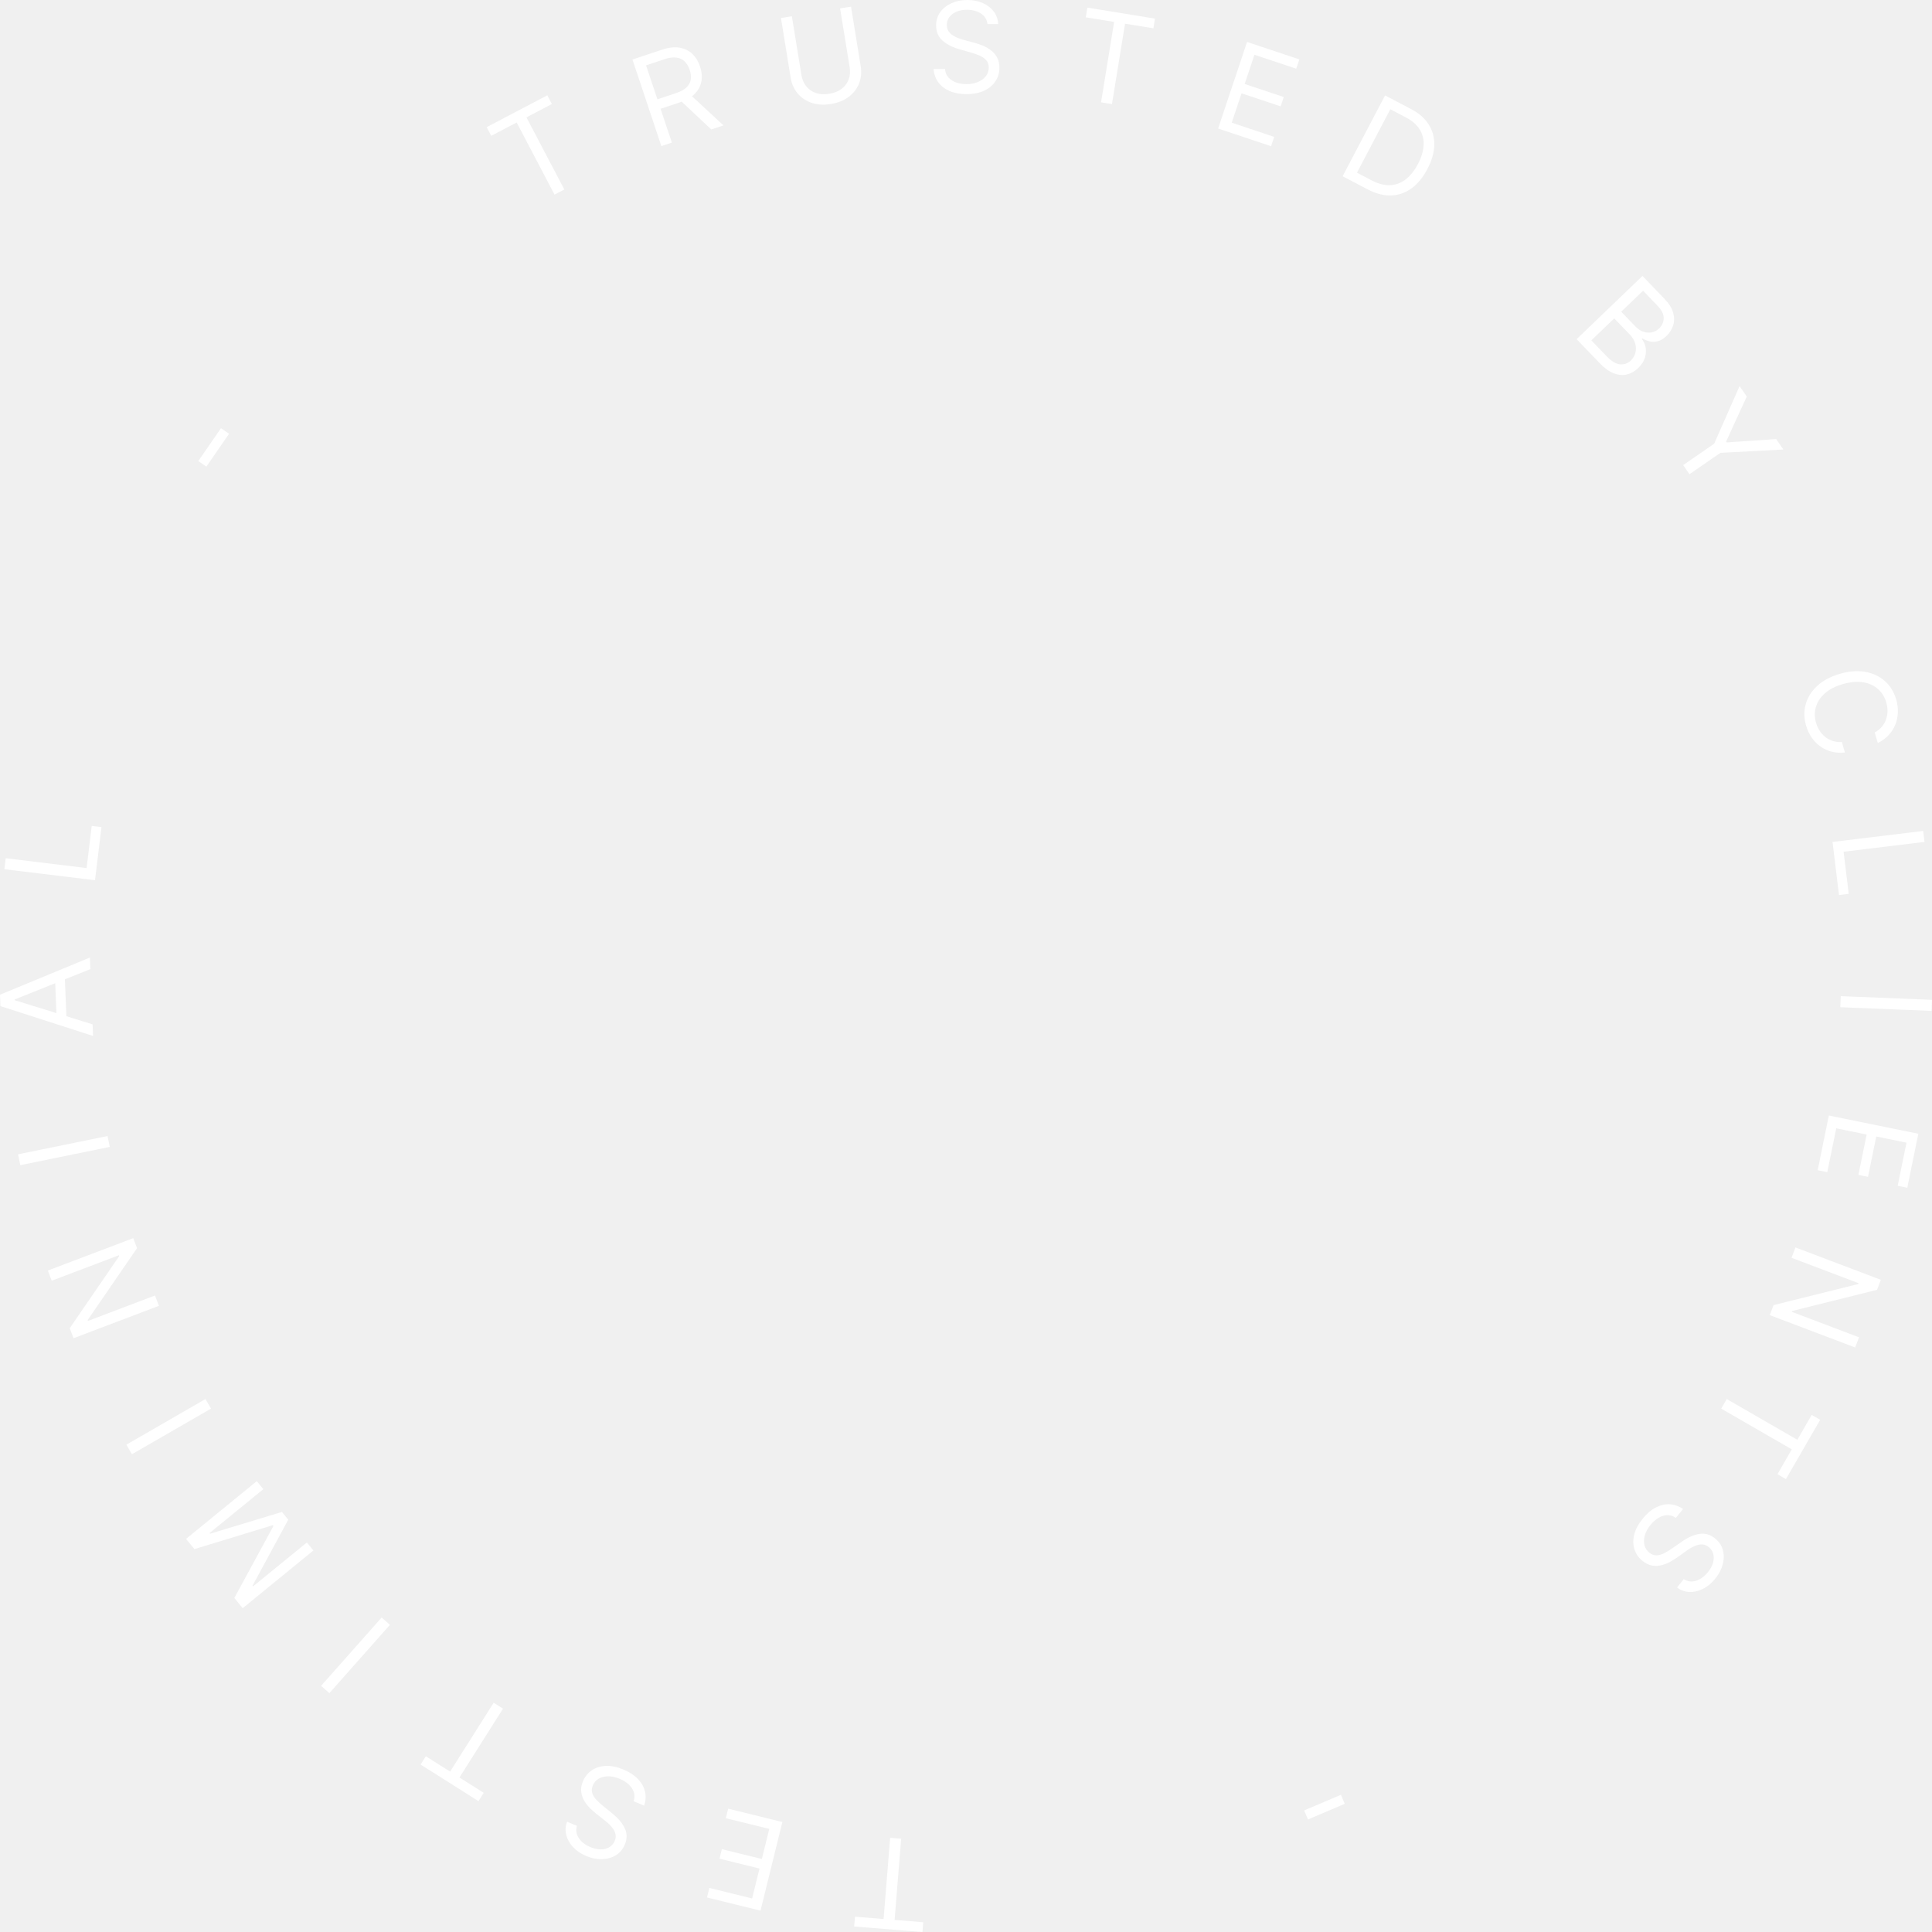
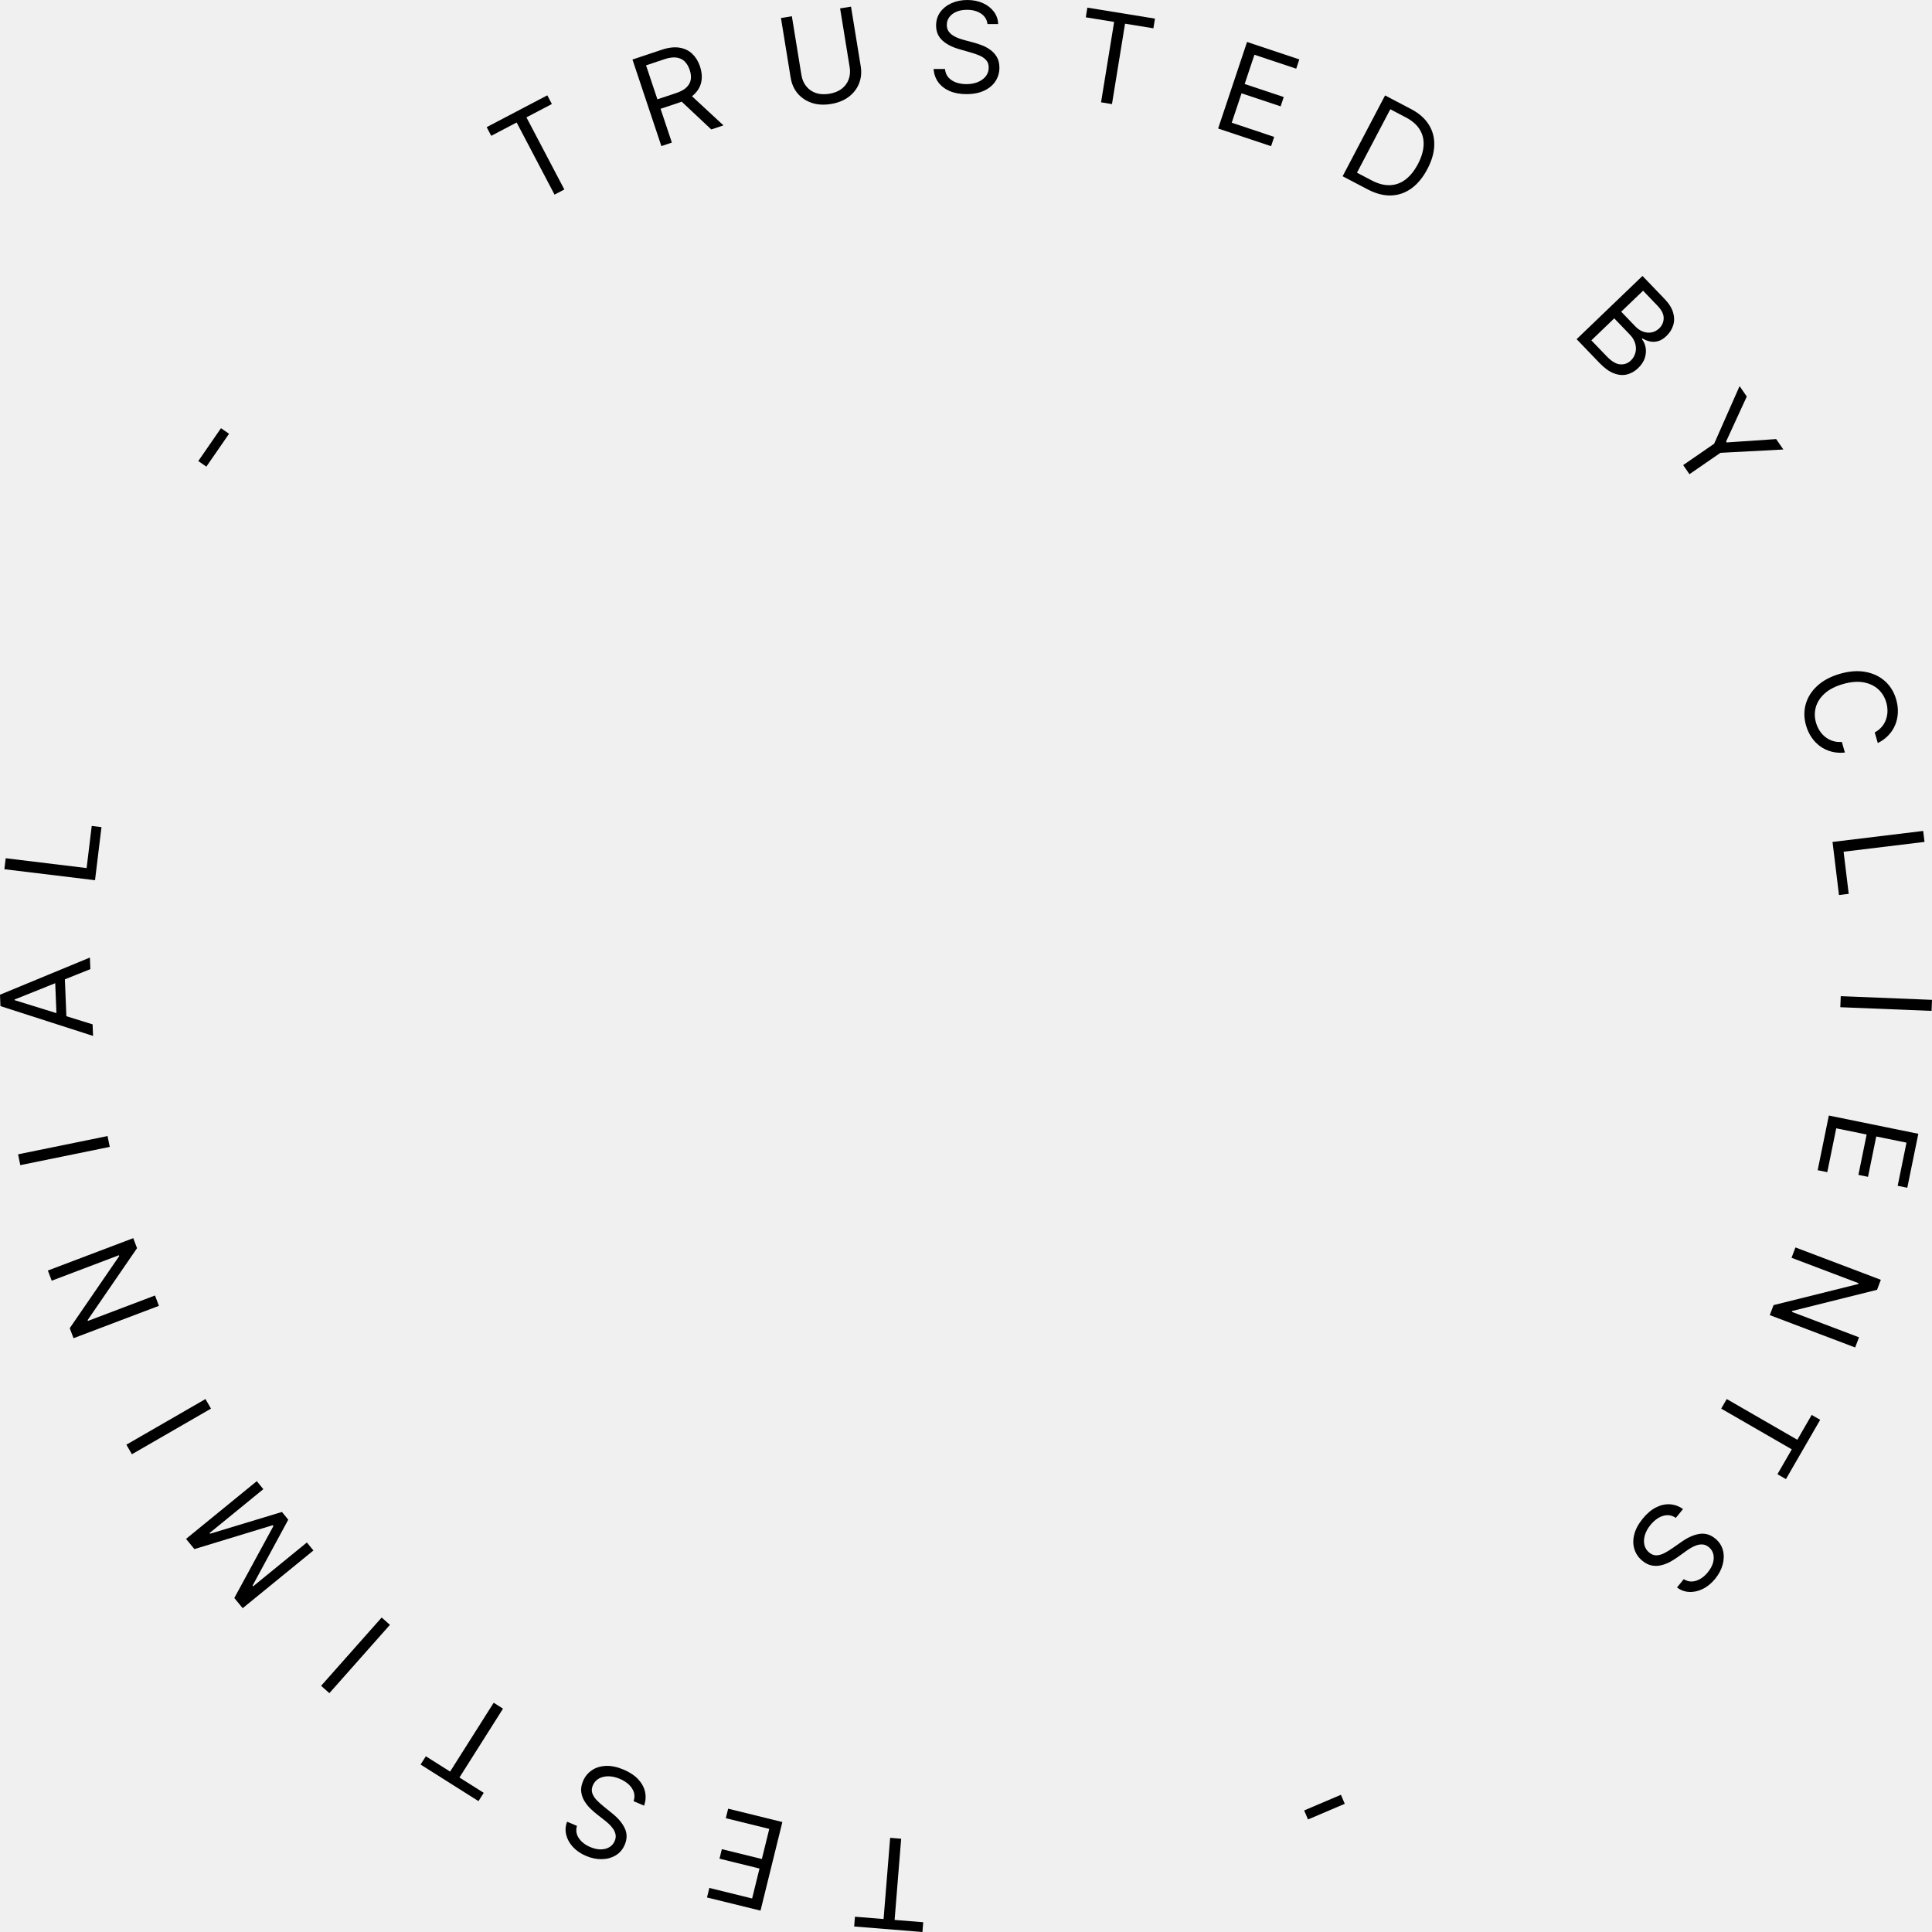
<svg xmlns="http://www.w3.org/2000/svg" width="244" height="244" viewBox="0 0 244 244" fill="none">
-   <path d="M116.598 242.766L116.499 244L107.877 243.304L107.977 242.07L111.591 242.362L112.42 232.107L113.812 232.219L112.984 242.474L116.598 242.766Z" fill="white" />
-   <path d="M98.808 230.111L96.048 241.302L89.29 239.638L89.586 238.435L94.988 239.766L95.921 235.985L90.869 234.74L91.165 233.538L96.217 234.782L97.155 230.979L91.666 229.627L91.962 228.425L98.808 230.111Z" fill="white" />
-   <path d="M72.864 230.598C72.703 231.149 72.781 231.664 73.1 232.142C73.418 232.62 73.898 232.996 74.541 233.27C75.011 233.47 75.454 233.569 75.871 233.567C76.285 233.564 76.647 233.471 76.957 233.289C77.263 233.106 77.489 232.845 77.633 232.507C77.754 232.224 77.79 231.952 77.742 231.69C77.69 231.431 77.585 231.189 77.428 230.963C77.27 230.741 77.092 230.537 76.894 230.35C76.694 230.167 76.507 230.008 76.332 229.873L75.378 229.124C75.133 228.934 74.868 228.703 74.584 228.431C74.296 228.157 74.044 227.844 73.828 227.491C73.606 227.14 73.466 226.75 73.408 226.321C73.35 225.893 73.427 225.43 73.639 224.933C73.883 224.36 74.254 223.906 74.752 223.571C75.246 223.235 75.838 223.053 76.528 223.024C77.214 222.994 77.964 223.153 78.779 223.5C79.539 223.824 80.145 224.226 80.597 224.708C81.045 225.189 81.334 225.716 81.465 226.289C81.593 226.862 81.553 227.446 81.348 228.044L80.021 227.479C80.157 227.064 80.164 226.675 80.041 226.313C79.913 225.953 79.695 225.631 79.387 225.349C79.074 225.069 78.706 224.839 78.285 224.66C77.794 224.451 77.32 224.343 76.862 224.336C76.403 224.332 75.998 224.424 75.648 224.614C75.296 224.807 75.038 225.096 74.873 225.483C74.723 225.835 74.7 226.163 74.802 226.468C74.905 226.773 75.088 227.063 75.35 227.338C75.612 227.612 75.908 227.881 76.237 228.143L77.383 229.072C78.111 229.663 78.622 230.283 78.917 230.931C79.212 231.578 79.208 232.259 78.903 232.974C78.65 233.568 78.269 234.017 77.759 234.322C77.245 234.629 76.662 234.789 76.012 234.802C75.357 234.816 74.691 234.68 74.014 234.391C73.33 234.1 72.774 233.719 72.347 233.247C71.918 232.779 71.638 232.268 71.507 231.715C71.372 231.16 71.41 230.611 71.621 230.069L72.864 230.598Z" fill="white" />
-   <path d="M61.091 226.425L60.429 227.472L53.118 222.851L53.78 221.805L56.846 223.742L62.348 215.046L63.528 215.792L58.026 224.488L61.091 226.425Z" fill="white" />
-   <path d="M40.553 212.909L48.201 204.282L49.246 205.207L41.599 213.835L40.553 212.909Z" fill="white" />
-   <path d="M30.648 203.106L29.594 201.815L34.531 192.73L34.446 192.625L24.551 195.642L23.497 194.352L32.43 187.062L33.257 188.073L26.469 193.612L26.54 193.699L35.607 190.951L36.405 191.927L31.897 200.256L31.968 200.343L38.756 194.805L39.582 195.816L30.648 203.106Z" fill="white" />
-   <path d="M15.961 182.454L25.949 176.691L26.647 177.9L16.659 183.663L15.961 182.454Z" fill="white" />
-   <path d="M6.044 160.461L16.828 156.373L17.307 157.636L11.068 166.718L11.108 166.824L19.575 163.614L20.07 164.919L9.287 169.007L8.807 167.744L15.059 158.633L15.019 158.528L6.531 161.745L6.044 160.461Z" fill="white" />
-   <path d="M2.283 145.783L13.583 143.477L13.862 144.845L2.562 147.151L2.283 145.783Z" fill="white" />
-   <path d="M11.694 129.369L11.752 130.831L0.058 127.066L0 125.626L11.353 120.933L11.412 122.395L1.85 126.228L1.854 126.318L11.694 129.369ZM7.17 129.01L6.933 123.116L8.17 123.067L8.408 128.96L7.17 129.01Z" fill="white" />
-   <path d="M12.001 111.166L0.552 109.777L0.72 108.391L10.939 109.631L11.585 104.312L12.815 104.462L12.001 111.166Z" fill="white" />
-   <path d="M27.908 54.079L28.928 54.783L26.062 58.933L25.042 58.23L27.908 54.079Z" fill="white" />
-   <path d="M62.04 17.154L61.464 16.058L69.123 12.04L69.699 13.137L66.487 14.821L71.272 23.931L70.035 24.58L65.251 15.47L62.04 17.154Z" fill="white" />
-   <path d="M83.528 18.452L79.876 7.519L83.572 6.286C84.427 6.001 85.177 5.913 85.823 6.021C86.467 6.127 87.006 6.388 87.438 6.806C87.871 7.223 88.194 7.754 88.41 8.398C88.625 9.042 88.684 9.657 88.587 10.244C88.49 10.83 88.216 11.356 87.766 11.823C87.316 12.286 86.666 12.658 85.819 12.941L82.828 13.939L82.428 12.743L85.377 11.76C85.961 11.565 86.402 11.322 86.701 11.033C87.004 10.742 87.183 10.413 87.239 10.047C87.297 9.675 87.252 9.271 87.106 8.833C86.96 8.395 86.75 8.04 86.477 7.767C86.204 7.494 85.858 7.329 85.439 7.271C85.018 7.21 84.513 7.277 83.921 7.475L81.593 8.252L84.852 18.01L83.528 18.452ZM87.036 11.823L91.369 15.836L89.831 16.349L85.541 12.322L87.036 11.823Z" fill="white" />
-   <path d="M106.1 1.062L107.479 0.838L108.704 8.371C108.83 9.149 108.76 9.873 108.492 10.544C108.228 11.21 107.793 11.773 107.187 12.233C106.58 12.689 105.83 12.989 104.937 13.134C104.044 13.279 103.237 13.232 102.517 12.991C101.797 12.747 101.204 12.351 100.738 11.803C100.276 11.251 99.981 10.586 99.855 9.809L98.63 2.276L100.008 2.052L101.215 9.474C101.306 10.029 101.508 10.504 101.823 10.897C102.138 11.287 102.541 11.569 103.034 11.744C103.529 11.915 104.094 11.948 104.727 11.845C105.361 11.742 105.886 11.532 106.302 11.213C106.717 10.891 107.011 10.496 107.182 10.027C107.356 9.554 107.398 9.04 107.307 8.484L106.1 1.062Z" fill="white" />
-   <path d="M124.711 3.039C124.644 2.469 124.369 2.026 123.889 1.711C123.408 1.396 122.819 1.238 122.121 1.238C121.61 1.238 121.163 1.321 120.78 1.486C120.401 1.651 120.105 1.878 119.891 2.167C119.68 2.456 119.575 2.784 119.575 3.152C119.575 3.459 119.648 3.724 119.795 3.945C119.945 4.163 120.136 4.345 120.369 4.491C120.602 4.634 120.846 4.752 121.101 4.846C121.357 4.936 121.591 5.009 121.805 5.065L122.977 5.38C123.277 5.459 123.611 5.568 123.979 5.707C124.351 5.846 124.705 6.035 125.043 6.275C125.385 6.512 125.667 6.816 125.888 7.187C126.11 7.559 126.22 8.014 126.22 8.555C126.22 9.178 126.057 9.74 125.73 10.243C125.408 10.746 124.934 11.146 124.311 11.442C123.692 11.738 122.939 11.887 122.053 11.887C121.227 11.887 120.512 11.753 119.907 11.487C119.307 11.221 118.834 10.849 118.488 10.373C118.147 9.896 117.953 9.343 117.908 8.712H119.35C119.387 9.148 119.534 9.508 119.789 9.793C120.048 10.074 120.375 10.284 120.769 10.423C121.167 10.558 121.595 10.626 122.053 10.626C122.586 10.626 123.065 10.54 123.489 10.367C123.913 10.191 124.249 9.947 124.497 9.635C124.745 9.32 124.869 8.952 124.869 8.532C124.869 8.15 124.762 7.838 124.548 7.598C124.334 7.358 124.052 7.163 123.703 7.013C123.354 6.863 122.977 6.731 122.571 6.619L121.152 6.213C120.251 5.955 119.538 5.585 119.012 5.105C118.486 4.624 118.224 3.996 118.224 3.219C118.224 2.574 118.398 2.011 118.747 1.531C119.1 1.047 119.573 0.672 120.166 0.405C120.763 0.135 121.43 0 122.166 0C122.909 0 123.57 0.133 124.148 0.4C124.726 0.662 125.184 1.022 125.522 1.48C125.864 1.938 126.044 2.458 126.063 3.039H124.711Z" fill="white" />
-   <path d="M137.128 2.187L137.327 0.965L145.865 2.351L145.666 3.574L142.086 2.992L140.435 13.147L139.056 12.923L140.708 2.768L137.128 2.187Z" fill="white" />
-   <path d="M153.842 16.232L157.495 5.299L164.097 7.501L163.705 8.676L158.427 6.915L157.193 10.609L162.129 12.256L161.736 13.431L156.801 11.784L155.56 15.499L160.923 17.289L160.53 18.463L153.842 16.232Z" fill="white" />
-   <path d="M172.717 23.912L169.566 22.259L174.926 12.053L178.217 13.779C179.208 14.298 179.948 14.947 180.438 15.726C180.93 16.501 181.164 17.367 181.14 18.325C181.118 19.279 180.829 20.285 180.275 21.341C179.716 22.405 179.046 23.221 178.264 23.789C177.484 24.355 176.623 24.653 175.682 24.685C174.743 24.713 173.755 24.456 172.717 23.912ZM171.378 21.811L173.213 22.773C174.058 23.216 174.843 23.421 175.569 23.386C176.295 23.352 176.953 23.105 177.541 22.647C178.129 22.189 178.642 21.544 179.078 20.714C179.511 19.89 179.748 19.11 179.791 18.374C179.836 17.635 179.675 16.965 179.307 16.366C178.941 15.762 178.359 15.252 177.561 14.833L175.587 13.798L171.378 21.811Z" fill="white" />
-   <path d="M199.118 42.835L207.436 34.85L210.229 37.757C210.785 38.336 211.144 38.91 211.305 39.478C211.469 40.044 211.472 40.58 211.313 41.086C211.156 41.59 210.875 42.037 210.469 42.427C210.112 42.77 209.756 42.989 209.4 43.086C209.048 43.185 208.705 43.197 208.372 43.121C208.042 43.048 207.73 42.923 207.436 42.748L207.355 42.826C207.583 43.096 207.739 43.437 207.824 43.85C207.908 44.263 207.882 44.702 207.745 45.166C207.609 45.63 207.321 46.073 206.882 46.494C206.465 46.894 205.999 47.16 205.484 47.29C204.969 47.42 204.418 47.375 203.83 47.153C203.242 46.932 202.634 46.493 202.005 45.839L199.118 42.835ZM200.979 42.984L202.898 44.981C203.53 45.639 204.106 45.983 204.626 46.015C205.151 46.047 205.596 45.887 205.962 45.536C206.243 45.266 206.434 44.945 206.535 44.572C206.638 44.198 206.634 43.809 206.522 43.406C206.414 43 206.185 42.616 205.837 42.254L203.87 40.208L200.979 42.984ZM204.748 39.366L206.542 41.233C206.834 41.536 207.156 41.752 207.509 41.881C207.865 42.013 208.22 42.047 208.574 41.982C208.931 41.921 209.256 41.749 209.549 41.469C209.914 41.118 210.102 40.693 210.112 40.194C210.125 39.693 209.866 39.166 209.335 38.614L207.51 36.715L204.748 39.366Z" fill="white" />
-   <path d="M219.699 48.764L220.607 50.08L217.994 55.767L218.071 55.878L224.318 55.453L225.227 56.768L217.279 57.19L213.368 59.888L212.575 58.739L216.486 56.041L219.699 48.764Z" fill="white" />
-   <path d="M237.154 93.839L236.766 92.498C237.129 92.307 237.427 92.07 237.662 91.787C237.898 91.508 238.074 91.199 238.191 90.861C238.312 90.525 238.375 90.173 238.377 89.805C238.38 89.437 238.328 89.069 238.222 88.701C238.027 88.031 237.682 87.473 237.185 87.027C236.69 86.584 236.065 86.298 235.312 86.168C234.561 86.042 233.705 86.118 232.746 86.396C231.787 86.674 231.023 87.067 230.455 87.575C229.888 88.086 229.514 88.662 229.331 89.3C229.15 89.943 229.156 90.599 229.351 91.269C229.457 91.637 229.61 91.976 229.809 92.285C230.008 92.595 230.247 92.859 230.526 93.079C230.81 93.302 231.126 93.469 231.474 93.579C231.827 93.691 232.206 93.732 232.612 93.701L233 95.041C232.405 95.104 231.845 95.067 231.32 94.93C230.796 94.793 230.319 94.571 229.891 94.266C229.466 93.959 229.101 93.582 228.795 93.135C228.491 92.692 228.258 92.191 228.096 91.633C227.822 90.688 227.81 89.782 228.058 88.913C228.307 88.044 228.795 87.276 229.524 86.608C230.253 85.94 231.202 85.437 232.37 85.099C233.538 84.76 234.609 84.679 235.582 84.854C236.556 85.029 237.38 85.418 238.054 86.019C238.729 86.621 239.203 87.394 239.477 88.338C239.639 88.897 239.709 89.445 239.689 89.982C239.67 90.522 239.561 91.036 239.362 91.524C239.167 92.01 238.884 92.451 238.515 92.847C238.148 93.242 237.695 93.573 237.154 93.839Z" fill="white" />
-   <path d="M231.437 106.332L242.886 104.942L243.055 106.328L232.835 107.568L233.482 112.887L232.252 113.036L231.437 106.332Z" fill="white" />
-   <path d="M243.944 127.669L232.42 127.205L232.476 125.81L244 126.274L243.944 127.669Z" fill="white" />
-   <path d="M230.972 140.885L242.272 143.19L240.879 150.006L239.666 149.758L240.778 144.31L236.96 143.531L235.919 148.626L234.706 148.379L235.746 143.283L231.906 142.5L230.775 148.036L229.561 147.789L230.972 140.885Z" fill="white" />
-   <path d="M234.295 170.178L223.512 166.091L223.991 164.828L234.686 162.164L234.726 162.059L226.259 158.85L226.755 157.544L237.538 161.632L237.059 162.895L226.334 165.571L226.295 165.677L234.783 168.894L234.295 170.178Z" fill="white" />
-   <path d="M228.805 178.696L229.878 179.315L225.553 186.802L224.48 186.183L226.293 183.044L217.378 177.9L218.077 176.691L226.992 181.835L228.805 178.696Z" fill="white" />
-   <path d="M212.651 199.438C213.136 199.747 213.652 199.815 214.201 199.642C214.749 199.469 215.244 199.113 215.685 198.572C216.008 198.177 216.227 197.779 216.341 197.378C216.453 196.98 216.465 196.607 216.376 196.258C216.285 195.913 216.097 195.624 215.812 195.391C215.574 195.197 215.322 195.086 215.058 195.059C214.794 195.038 214.532 195.071 214.272 195.159C214.014 195.249 213.768 195.363 213.534 195.501C213.303 195.642 213.097 195.777 212.919 195.908L211.933 196.615C211.682 196.798 211.387 196.987 211.046 197.185C210.704 197.384 210.333 197.539 209.933 197.649C209.533 197.764 209.12 197.79 208.692 197.726C208.264 197.663 207.84 197.46 207.422 197.119C206.939 196.725 206.606 196.242 206.423 195.671C206.237 195.103 206.227 194.485 206.391 193.815C206.553 193.148 206.915 192.471 207.475 191.785C207.997 191.146 208.553 190.676 209.142 190.377C209.728 190.08 210.315 189.949 210.903 189.983C211.488 190.02 212.039 190.22 212.556 190.584L211.645 191.7C211.284 191.454 210.912 191.34 210.529 191.357C210.147 191.379 209.778 191.499 209.421 191.717C209.065 191.939 208.742 192.228 208.452 192.583C208.115 192.995 207.879 193.42 207.744 193.858C207.613 194.298 207.589 194.712 207.674 195.101C207.762 195.492 207.968 195.821 208.294 196.086C208.591 196.328 208.9 196.443 209.221 196.429C209.542 196.415 209.872 196.32 210.209 196.145C210.546 195.97 210.886 195.761 211.23 195.518L212.442 194.676C213.212 194.142 213.95 193.823 214.655 193.72C215.359 193.617 216.012 193.811 216.614 194.302C217.115 194.71 217.44 195.202 217.592 195.776C217.744 196.355 217.735 196.958 217.567 197.586C217.399 198.219 217.082 198.82 216.617 199.39C216.146 199.965 215.625 200.393 215.053 200.672C214.484 200.953 213.915 201.08 213.347 201.052C212.776 201.027 212.259 200.838 211.796 200.485L212.651 199.438Z" fill="white" />
-   <path d="M165.193 229.787L164.707 228.648L169.349 226.671L169.835 227.811L165.193 229.787Z" fill="white" />
+   <path d="M116.598 242.766L116.499 244L107.877 243.304L107.977 242.07L111.591 242.362L112.42 232.107L113.812 232.219L112.984 242.474L116.598 242.766Z" fill="#000" />
+   <path d="M98.808 230.111L96.048 241.302L89.29 239.638L89.586 238.435L94.988 239.766L95.921 235.985L90.869 234.74L91.165 233.538L96.217 234.782L97.155 230.979L91.666 229.627L91.962 228.425L98.808 230.111Z" fill="#000" />
+   <path d="M72.864 230.598C72.703 231.149 72.781 231.664 73.1 232.142C73.418 232.62 73.898 232.996 74.541 233.27C75.011 233.47 75.454 233.569 75.871 233.567C76.285 233.564 76.647 233.471 76.957 233.289C77.263 233.106 77.489 232.845 77.633 232.507C77.754 232.224 77.79 231.952 77.742 231.69C77.69 231.431 77.585 231.189 77.428 230.963C77.27 230.741 77.092 230.537 76.894 230.35C76.694 230.167 76.507 230.008 76.332 229.873L75.378 229.124C75.133 228.934 74.868 228.703 74.584 228.431C74.296 228.157 74.044 227.844 73.828 227.491C73.606 227.14 73.466 226.75 73.408 226.321C73.35 225.893 73.427 225.43 73.639 224.933C73.883 224.36 74.254 223.906 74.752 223.571C75.246 223.235 75.838 223.053 76.528 223.024C77.214 222.994 77.964 223.153 78.779 223.5C79.539 223.824 80.145 224.226 80.597 224.708C81.045 225.189 81.334 225.716 81.465 226.289C81.593 226.862 81.553 227.446 81.348 228.044L80.021 227.479C80.157 227.064 80.164 226.675 80.041 226.313C79.913 225.953 79.695 225.631 79.387 225.349C79.074 225.069 78.706 224.839 78.285 224.66C77.794 224.451 77.32 224.343 76.862 224.336C76.403 224.332 75.998 224.424 75.648 224.614C75.296 224.807 75.038 225.096 74.873 225.483C74.723 225.835 74.7 226.163 74.802 226.468C74.905 226.773 75.088 227.063 75.35 227.338C75.612 227.612 75.908 227.881 76.237 228.143L77.383 229.072C78.111 229.663 78.622 230.283 78.917 230.931C79.212 231.578 79.208 232.259 78.903 232.974C78.65 233.568 78.269 234.017 77.759 234.322C77.245 234.629 76.662 234.789 76.012 234.802C75.357 234.816 74.691 234.68 74.014 234.391C73.33 234.1 72.774 233.719 72.347 233.247C71.918 232.779 71.638 232.268 71.507 231.715C71.372 231.16 71.41 230.611 71.621 230.069L72.864 230.598Z" fill="#000" />
+   <path d="M61.091 226.425L60.429 227.472L53.118 222.851L53.78 221.805L56.846 223.742L62.348 215.046L63.528 215.792L58.026 224.488L61.091 226.425Z" fill="#000" />
+   <path d="M40.553 212.909L48.201 204.282L49.246 205.207L41.599 213.835L40.553 212.909Z" fill="#000" />
+   <path d="M30.648 203.106L29.594 201.815L34.531 192.73L34.446 192.625L24.551 195.642L23.497 194.352L32.43 187.062L33.257 188.073L26.469 193.612L26.54 193.699L35.607 190.951L36.405 191.927L31.897 200.256L31.968 200.343L38.756 194.805L39.582 195.816L30.648 203.106Z" fill="#000" />
+   <path d="M15.961 182.454L25.949 176.691L26.647 177.9L16.659 183.663L15.961 182.454Z" fill="#000" />
+   <path d="M6.044 160.461L16.828 156.373L17.307 157.636L11.068 166.718L11.108 166.824L19.575 163.614L20.07 164.919L9.287 169.007L8.807 167.744L15.059 158.633L15.019 158.528L6.531 161.745L6.044 160.461Z" fill="#000" />
+   <path d="M2.283 145.783L13.583 143.477L13.862 144.845L2.562 147.151L2.283 145.783Z" fill="#000" />
+   <path d="M11.694 129.369L11.752 130.831L0.058 127.066L0 125.626L11.353 120.933L11.412 122.395L1.85 126.228L1.854 126.318L11.694 129.369ZM7.17 129.01L6.933 123.116L8.17 123.067L8.408 128.96L7.17 129.01Z" fill="#000" />
+   <path d="M12.001 111.166L0.552 109.777L0.72 108.391L10.939 109.631L11.585 104.312L12.815 104.462L12.001 111.166Z" fill="#000" />
+   <path d="M27.908 54.079L28.928 54.783L26.062 58.933L25.042 58.23L27.908 54.079Z" fill="#000" />
+   <path d="M62.04 17.154L61.464 16.058L69.123 12.04L69.699 13.137L66.487 14.821L71.272 23.931L70.035 24.58L65.251 15.47L62.04 17.154Z" fill="#000" />
+   <path d="M83.528 18.452L79.876 7.519L83.572 6.286C84.427 6.001 85.177 5.913 85.823 6.021C86.467 6.127 87.006 6.388 87.438 6.806C87.871 7.223 88.194 7.754 88.41 8.398C88.625 9.042 88.684 9.657 88.587 10.244C88.49 10.83 88.216 11.356 87.766 11.823C87.316 12.286 86.666 12.658 85.819 12.941L82.828 13.939L82.428 12.743L85.377 11.76C85.961 11.565 86.402 11.322 86.701 11.033C87.004 10.742 87.183 10.413 87.239 10.047C87.297 9.675 87.252 9.271 87.106 8.833C86.96 8.395 86.75 8.04 86.477 7.767C86.204 7.494 85.858 7.329 85.439 7.271C85.018 7.21 84.513 7.277 83.921 7.475L81.593 8.252L84.852 18.01L83.528 18.452ZM87.036 11.823L91.369 15.836L89.831 16.349L85.541 12.322L87.036 11.823Z" fill="#000" />
+   <path d="M106.1 1.062L107.479 0.838L108.704 8.371C108.83 9.149 108.76 9.873 108.492 10.544C108.228 11.21 107.793 11.773 107.187 12.233C106.58 12.689 105.83 12.989 104.937 13.134C104.044 13.279 103.237 13.232 102.517 12.991C101.797 12.747 101.204 12.351 100.738 11.803C100.276 11.251 99.981 10.586 99.855 9.809L98.63 2.276L100.008 2.052L101.215 9.474C101.306 10.029 101.508 10.504 101.823 10.897C102.138 11.287 102.541 11.569 103.034 11.744C103.529 11.915 104.094 11.948 104.727 11.845C105.361 11.742 105.886 11.532 106.302 11.213C106.717 10.891 107.011 10.496 107.182 10.027C107.356 9.554 107.398 9.04 107.307 8.484L106.1 1.062Z" fill="#000" />
+   <path d="M124.711 3.039C124.644 2.469 124.369 2.026 123.889 1.711C123.408 1.396 122.819 1.238 122.121 1.238C121.61 1.238 121.163 1.321 120.78 1.486C120.401 1.651 120.105 1.878 119.891 2.167C119.68 2.456 119.575 2.784 119.575 3.152C119.575 3.459 119.648 3.724 119.795 3.945C119.945 4.163 120.136 4.345 120.369 4.491C120.602 4.634 120.846 4.752 121.101 4.846C121.357 4.936 121.591 5.009 121.805 5.065L122.977 5.38C123.277 5.459 123.611 5.568 123.979 5.707C124.351 5.846 124.705 6.035 125.043 6.275C125.385 6.512 125.667 6.816 125.888 7.187C126.11 7.559 126.22 8.014 126.22 8.555C126.22 9.178 126.057 9.74 125.73 10.243C125.408 10.746 124.934 11.146 124.311 11.442C123.692 11.738 122.939 11.887 122.053 11.887C121.227 11.887 120.512 11.753 119.907 11.487C119.307 11.221 118.834 10.849 118.488 10.373C118.147 9.896 117.953 9.343 117.908 8.712H119.35C119.387 9.148 119.534 9.508 119.789 9.793C120.048 10.074 120.375 10.284 120.769 10.423C121.167 10.558 121.595 10.626 122.053 10.626C122.586 10.626 123.065 10.54 123.489 10.367C123.913 10.191 124.249 9.947 124.497 9.635C124.745 9.32 124.869 8.952 124.869 8.532C124.869 8.15 124.762 7.838 124.548 7.598C124.334 7.358 124.052 7.163 123.703 7.013C123.354 6.863 122.977 6.731 122.571 6.619L121.152 6.213C120.251 5.955 119.538 5.585 119.012 5.105C118.486 4.624 118.224 3.996 118.224 3.219C118.224 2.574 118.398 2.011 118.747 1.531C119.1 1.047 119.573 0.672 120.166 0.405C120.763 0.135 121.43 0 122.166 0C122.909 0 123.57 0.133 124.148 0.4C124.726 0.662 125.184 1.022 125.522 1.48C125.864 1.938 126.044 2.458 126.063 3.039H124.711Z" fill="#000" />
+   <path d="M137.128 2.187L137.327 0.965L145.865 2.351L145.666 3.574L142.086 2.992L140.435 13.147L139.056 12.923L140.708 2.768L137.128 2.187Z" fill="#000" />
+   <path d="M153.842 16.232L157.495 5.299L164.097 7.501L163.705 8.676L158.427 6.915L157.193 10.609L162.129 12.256L161.736 13.431L156.801 11.784L155.56 15.499L160.923 17.289L160.53 18.463L153.842 16.232Z" fill="#000" />
+   <path d="M172.717 23.912L169.566 22.259L174.926 12.053L178.217 13.779C179.208 14.298 179.948 14.947 180.438 15.726C180.93 16.501 181.164 17.367 181.14 18.325C181.118 19.279 180.829 20.285 180.275 21.341C179.716 22.405 179.046 23.221 178.264 23.789C177.484 24.355 176.623 24.653 175.682 24.685C174.743 24.713 173.755 24.456 172.717 23.912ZM171.378 21.811L173.213 22.773C174.058 23.216 174.843 23.421 175.569 23.386C176.295 23.352 176.953 23.105 177.541 22.647C178.129 22.189 178.642 21.544 179.078 20.714C179.511 19.89 179.748 19.11 179.791 18.374C179.836 17.635 179.675 16.965 179.307 16.366C178.941 15.762 178.359 15.252 177.561 14.833L175.587 13.798L171.378 21.811Z" fill="#000" />
+   <path d="M199.118 42.835L207.436 34.85L210.229 37.757C210.785 38.336 211.144 38.91 211.305 39.478C211.469 40.044 211.472 40.58 211.313 41.086C211.156 41.59 210.875 42.037 210.469 42.427C210.112 42.77 209.756 42.989 209.4 43.086C209.048 43.185 208.705 43.197 208.372 43.121C208.042 43.048 207.73 42.923 207.436 42.748L207.355 42.826C207.583 43.096 207.739 43.437 207.824 43.85C207.908 44.263 207.882 44.702 207.745 45.166C207.609 45.63 207.321 46.073 206.882 46.494C206.465 46.894 205.999 47.16 205.484 47.29C204.969 47.42 204.418 47.375 203.83 47.153C203.242 46.932 202.634 46.493 202.005 45.839L199.118 42.835ZM200.979 42.984L202.898 44.981C203.53 45.639 204.106 45.983 204.626 46.015C205.151 46.047 205.596 45.887 205.962 45.536C206.243 45.266 206.434 44.945 206.535 44.572C206.638 44.198 206.634 43.809 206.522 43.406C206.414 43 206.185 42.616 205.837 42.254L203.87 40.208L200.979 42.984ZM204.748 39.366L206.542 41.233C206.834 41.536 207.156 41.752 207.509 41.881C207.865 42.013 208.22 42.047 208.574 41.982C208.931 41.921 209.256 41.749 209.549 41.469C209.914 41.118 210.102 40.693 210.112 40.194C210.125 39.693 209.866 39.166 209.335 38.614L207.51 36.715L204.748 39.366Z" fill="#000" />
+   <path d="M219.699 48.764L220.607 50.08L217.994 55.767L218.071 55.878L224.318 55.453L225.227 56.768L217.279 57.19L213.368 59.888L212.575 58.739L216.486 56.041L219.699 48.764Z" fill="#000" />
+   <path d="M237.154 93.839L236.766 92.498C237.129 92.307 237.427 92.07 237.662 91.787C237.898 91.508 238.074 91.199 238.191 90.861C238.312 90.525 238.375 90.173 238.377 89.805C238.38 89.437 238.328 89.069 238.222 88.701C238.027 88.031 237.682 87.473 237.185 87.027C236.69 86.584 236.065 86.298 235.312 86.168C234.561 86.042 233.705 86.118 232.746 86.396C231.787 86.674 231.023 87.067 230.455 87.575C229.888 88.086 229.514 88.662 229.331 89.3C229.15 89.943 229.156 90.599 229.351 91.269C229.457 91.637 229.61 91.976 229.809 92.285C230.008 92.595 230.247 92.859 230.526 93.079C230.81 93.302 231.126 93.469 231.474 93.579C231.827 93.691 232.206 93.732 232.612 93.701L233 95.041C232.405 95.104 231.845 95.067 231.32 94.93C230.796 94.793 230.319 94.571 229.891 94.266C229.466 93.959 229.101 93.582 228.795 93.135C228.491 92.692 228.258 92.191 228.096 91.633C227.822 90.688 227.81 89.782 228.058 88.913C228.307 88.044 228.795 87.276 229.524 86.608C230.253 85.94 231.202 85.437 232.37 85.099C233.538 84.76 234.609 84.679 235.582 84.854C236.556 85.029 237.38 85.418 238.054 86.019C238.729 86.621 239.203 87.394 239.477 88.338C239.639 88.897 239.709 89.445 239.689 89.982C239.67 90.522 239.561 91.036 239.362 91.524C239.167 92.01 238.884 92.451 238.515 92.847C238.148 93.242 237.695 93.573 237.154 93.839Z" fill="#000" />
+   <path d="M231.437 106.332L242.886 104.942L243.055 106.328L232.835 107.568L233.482 112.887L232.252 113.036L231.437 106.332Z" fill="#000" />
+   <path d="M243.944 127.669L232.42 127.205L232.476 125.81L244 126.274L243.944 127.669Z" fill="#000" />
+   <path d="M230.972 140.885L242.272 143.19L240.879 150.006L239.666 149.758L240.778 144.31L236.96 143.531L235.919 148.626L234.706 148.379L235.746 143.283L231.906 142.5L230.775 148.036L229.561 147.789L230.972 140.885Z" fill="#000" />
+   <path d="M234.295 170.178L223.512 166.091L223.991 164.828L234.686 162.164L234.726 162.059L226.259 158.85L226.755 157.544L237.538 161.632L237.059 162.895L226.334 165.571L226.295 165.677L234.783 168.894L234.295 170.178Z" fill="#000" />
+   <path d="M228.805 178.696L229.878 179.315L225.553 186.802L224.48 186.183L226.293 183.044L217.378 177.9L218.077 176.691L226.992 181.835L228.805 178.696Z" fill="#000" />
+   <path d="M212.651 199.438C213.136 199.747 213.652 199.815 214.201 199.642C214.749 199.469 215.244 199.113 215.685 198.572C216.008 198.177 216.227 197.779 216.341 197.378C216.453 196.98 216.465 196.607 216.376 196.258C216.285 195.913 216.097 195.624 215.812 195.391C215.574 195.197 215.322 195.086 215.058 195.059C214.794 195.038 214.532 195.071 214.272 195.159C214.014 195.249 213.768 195.363 213.534 195.501C213.303 195.642 213.097 195.777 212.919 195.908L211.933 196.615C211.682 196.798 211.387 196.987 211.046 197.185C210.704 197.384 210.333 197.539 209.933 197.649C209.533 197.764 209.12 197.79 208.692 197.726C208.264 197.663 207.84 197.46 207.422 197.119C206.939 196.725 206.606 196.242 206.423 195.671C206.237 195.103 206.227 194.485 206.391 193.815C206.553 193.148 206.915 192.471 207.475 191.785C207.997 191.146 208.553 190.676 209.142 190.377C209.728 190.08 210.315 189.949 210.903 189.983C211.488 190.02 212.039 190.22 212.556 190.584L211.645 191.7C211.284 191.454 210.912 191.34 210.529 191.357C210.147 191.379 209.778 191.499 209.421 191.717C209.065 191.939 208.742 192.228 208.452 192.583C208.115 192.995 207.879 193.42 207.744 193.858C207.613 194.298 207.589 194.712 207.674 195.101C207.762 195.492 207.968 195.821 208.294 196.086C208.591 196.328 208.9 196.443 209.221 196.429C209.542 196.415 209.872 196.32 210.209 196.145C210.546 195.97 210.886 195.761 211.23 195.518L212.442 194.676C213.212 194.142 213.95 193.823 214.655 193.72C215.359 193.617 216.012 193.811 216.614 194.302C217.115 194.71 217.44 195.202 217.592 195.776C217.744 196.355 217.735 196.958 217.567 197.586C217.399 198.219 217.082 198.82 216.617 199.39C216.146 199.965 215.625 200.393 215.053 200.672C214.484 200.953 213.915 201.08 213.347 201.052C212.776 201.027 212.259 200.838 211.796 200.485L212.651 199.438Z" fill="#000" />
+   <path d="M165.193 229.787L164.707 228.648L169.349 226.671L169.835 227.811L165.193 229.787Z" fill="#000" />
</svg>
